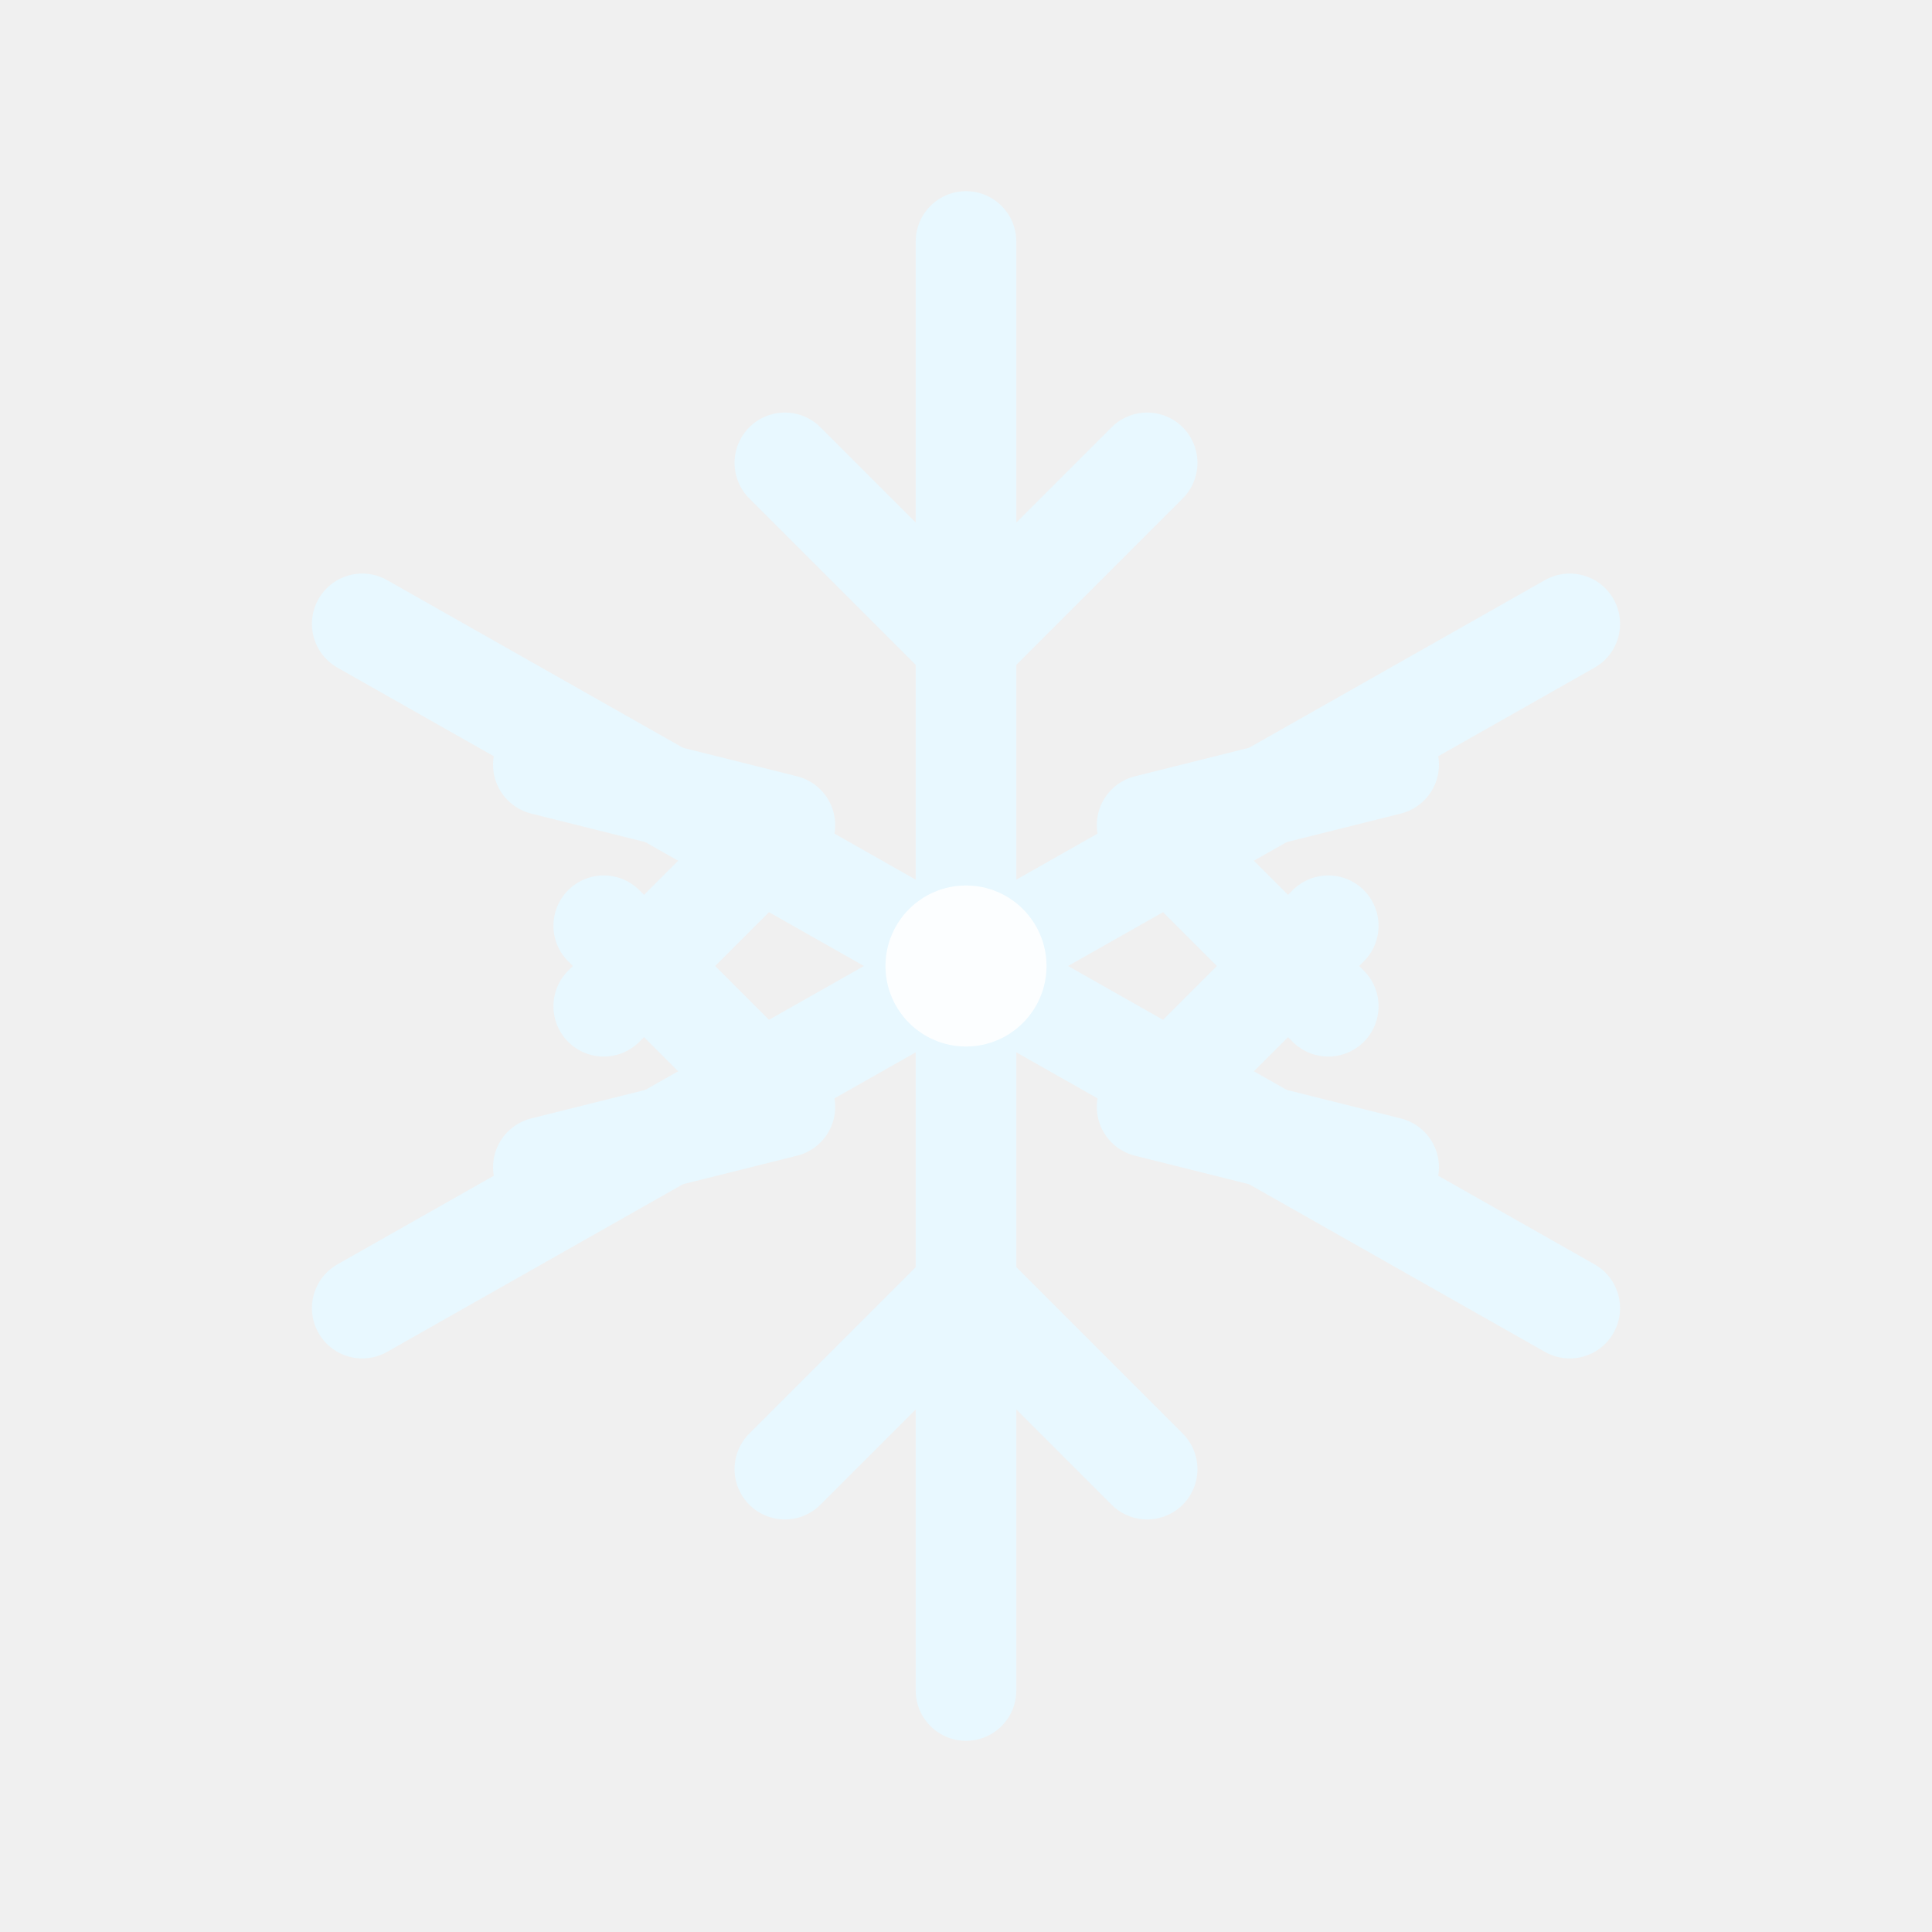
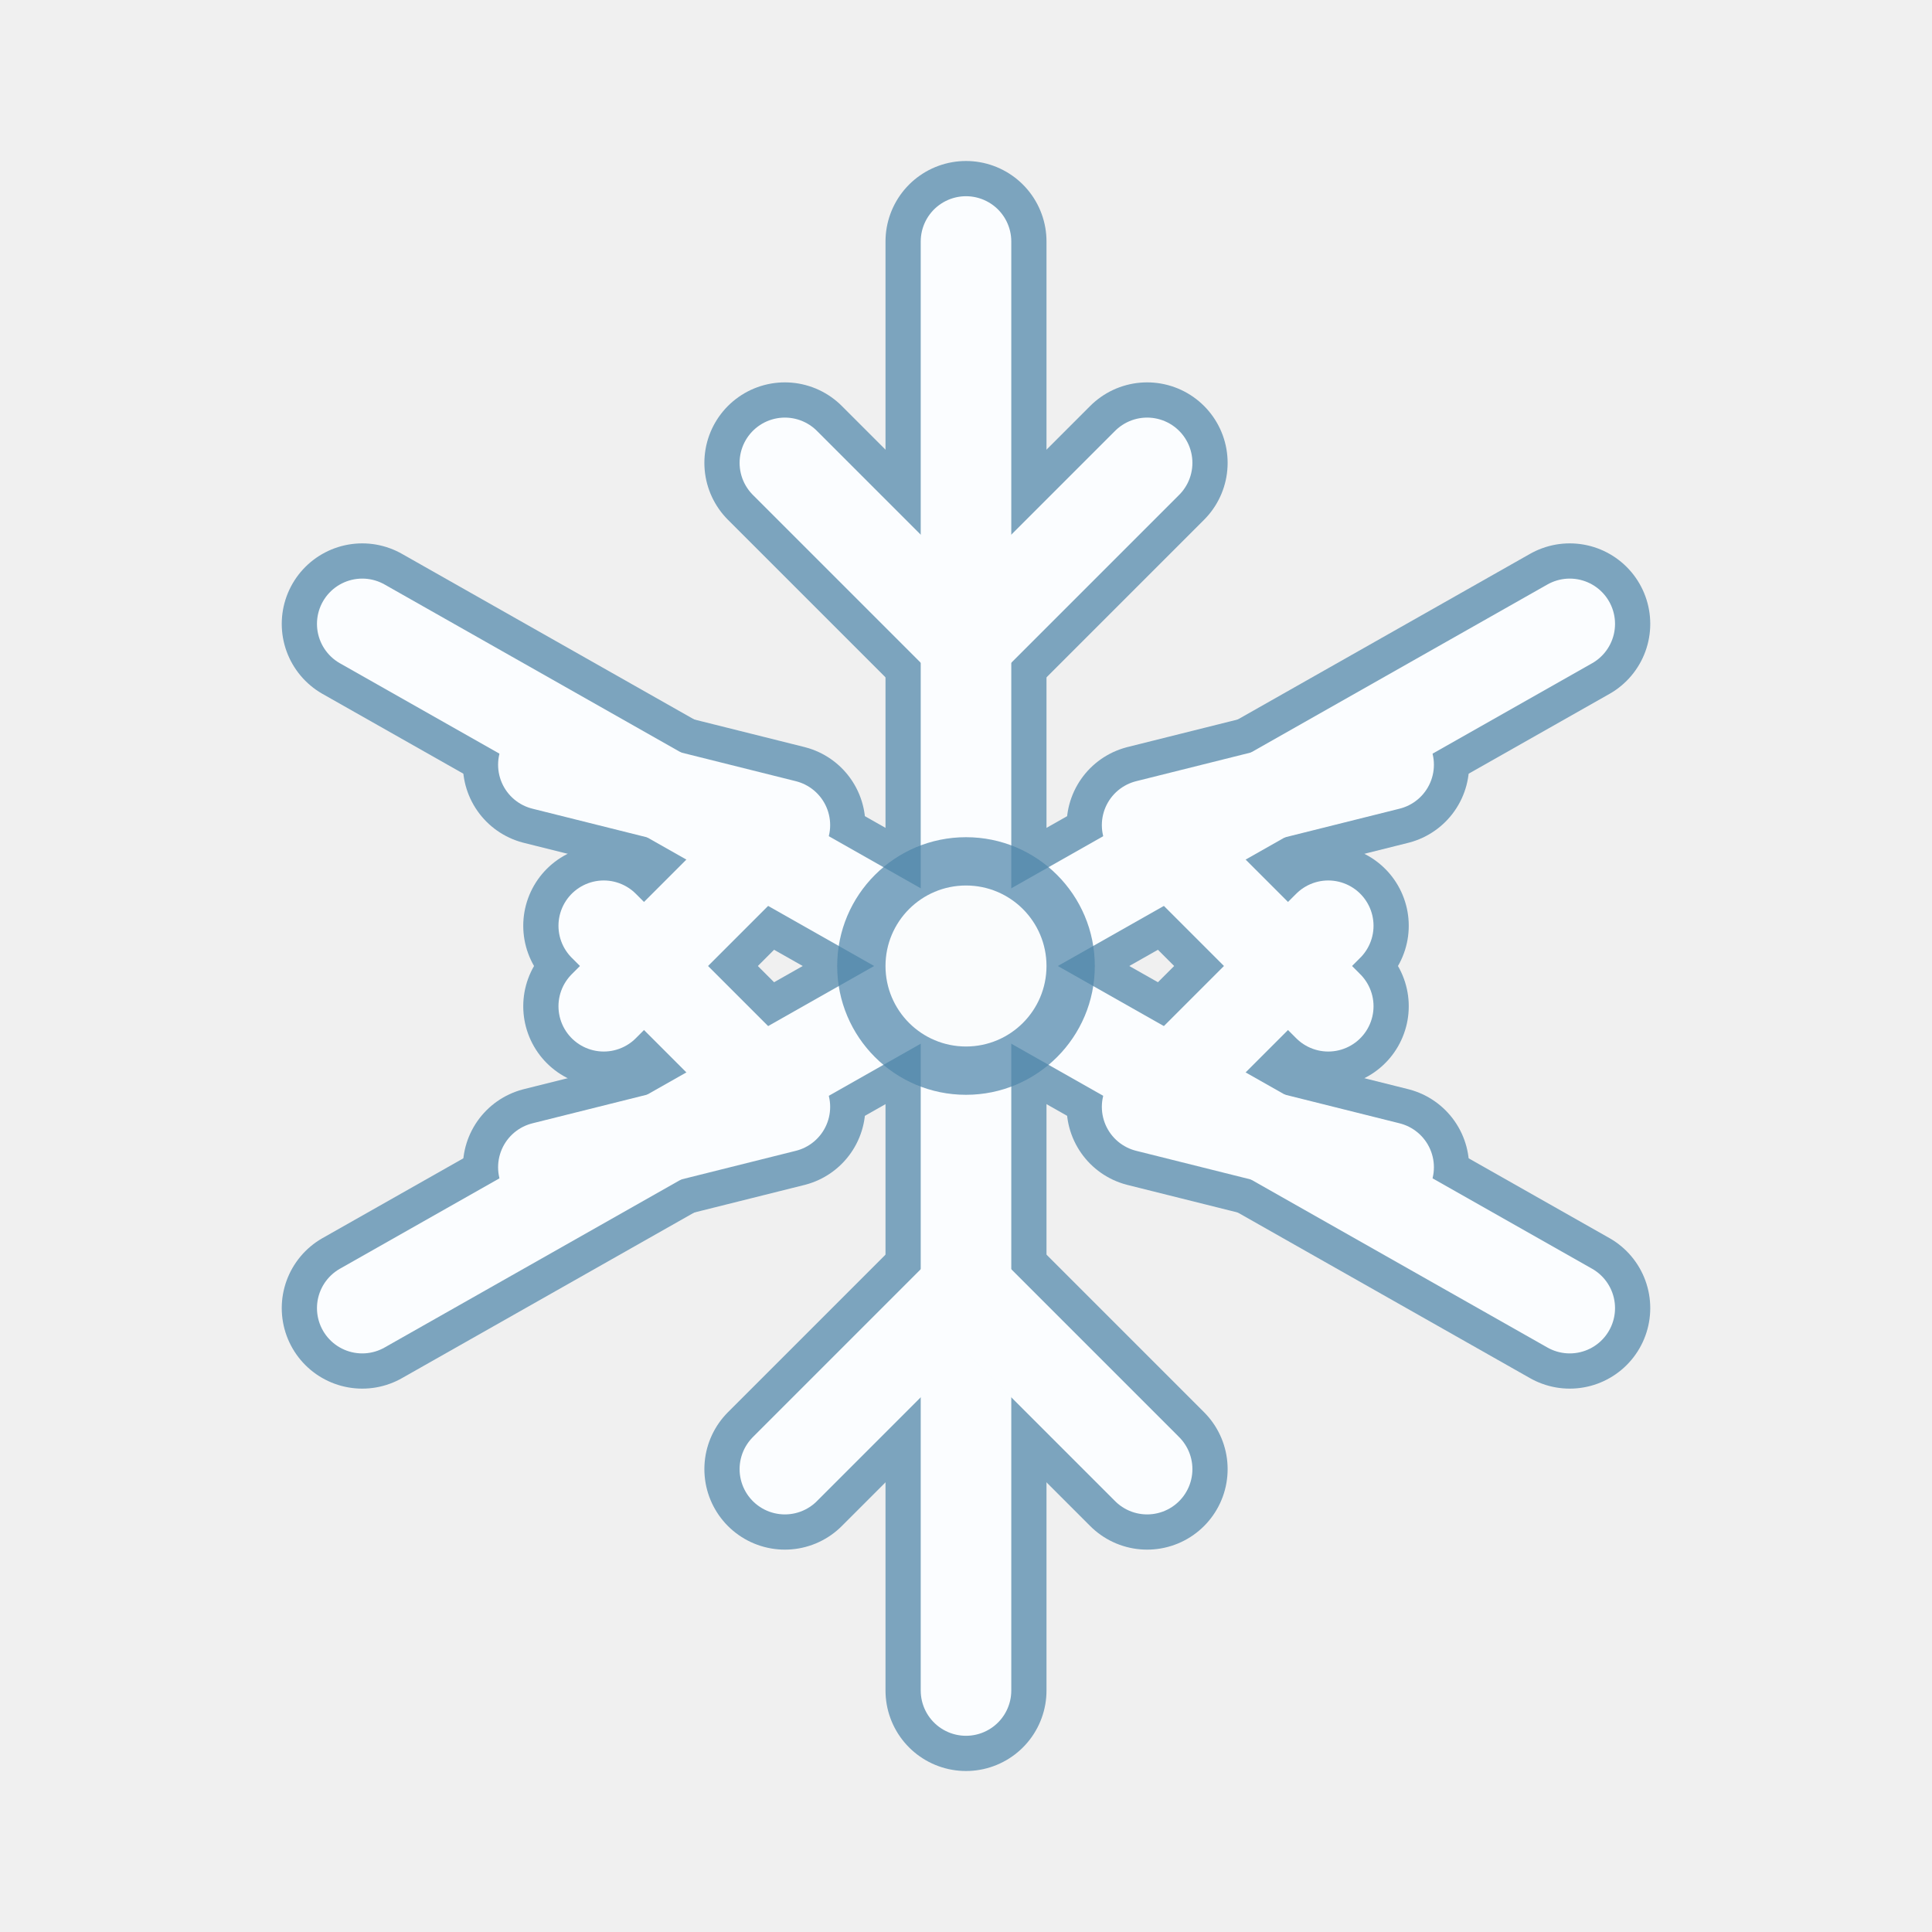
<svg xmlns="http://www.w3.org/2000/svg" width="96" height="96" viewBox="0 0 96 96">
-   <g fill="none" stroke="#e8f8ff" stroke-width="5" stroke-linecap="round" stroke-linejoin="round">
+   <g fill="none" stroke="#4f86aa" stroke-width="8" stroke-linecap="round" stroke-linejoin="round" opacity=".72">
    <path d="M48 12v72" />
    <path d="M18 31l60 34" />
    <path d="M78 31L18 65" />
    <path d="M39 23l9 9 9-9" />
    <path d="M39 73l9-9 9 9" />
    <path d="M27 38l12 3-9 9" />
    <path d="M69 58l-12-3 9-9" />
    <path d="M69 38l-12 3 9 9" />
    <path d="M27 58l12-3-9-9" />
  </g>
-   <circle cx="48" cy="48" r="4" fill="#ffffff" opacity=".88" />
+   <g fill="none" stroke="#fbfdff" stroke-width="4.5" stroke-linecap="round" stroke-linejoin="round">
+     <path d="M48 12v72" />
+     <path d="M18 31l60 34" />
+     <path d="M78 31L18 65" />
+     <path d="M39 23l9 9 9-9" />
+     <path d="M39 73l9-9 9 9" />
+     <path d="M27 38l12 3-9 9" />
+     <path d="M69 58l-12-3 9-9" />
+     <path d="M69 38l-12 3 9 9" />
+     <path d="M27 58l12-3-9-9" />
+   </g>
+   <circle cx="48" cy="48" r="6.4" fill="#4f86aa" opacity=".72" />
+   <circle cx="48" cy="48" r="4" fill="#ffffff" opacity=".96" />
</svg>
